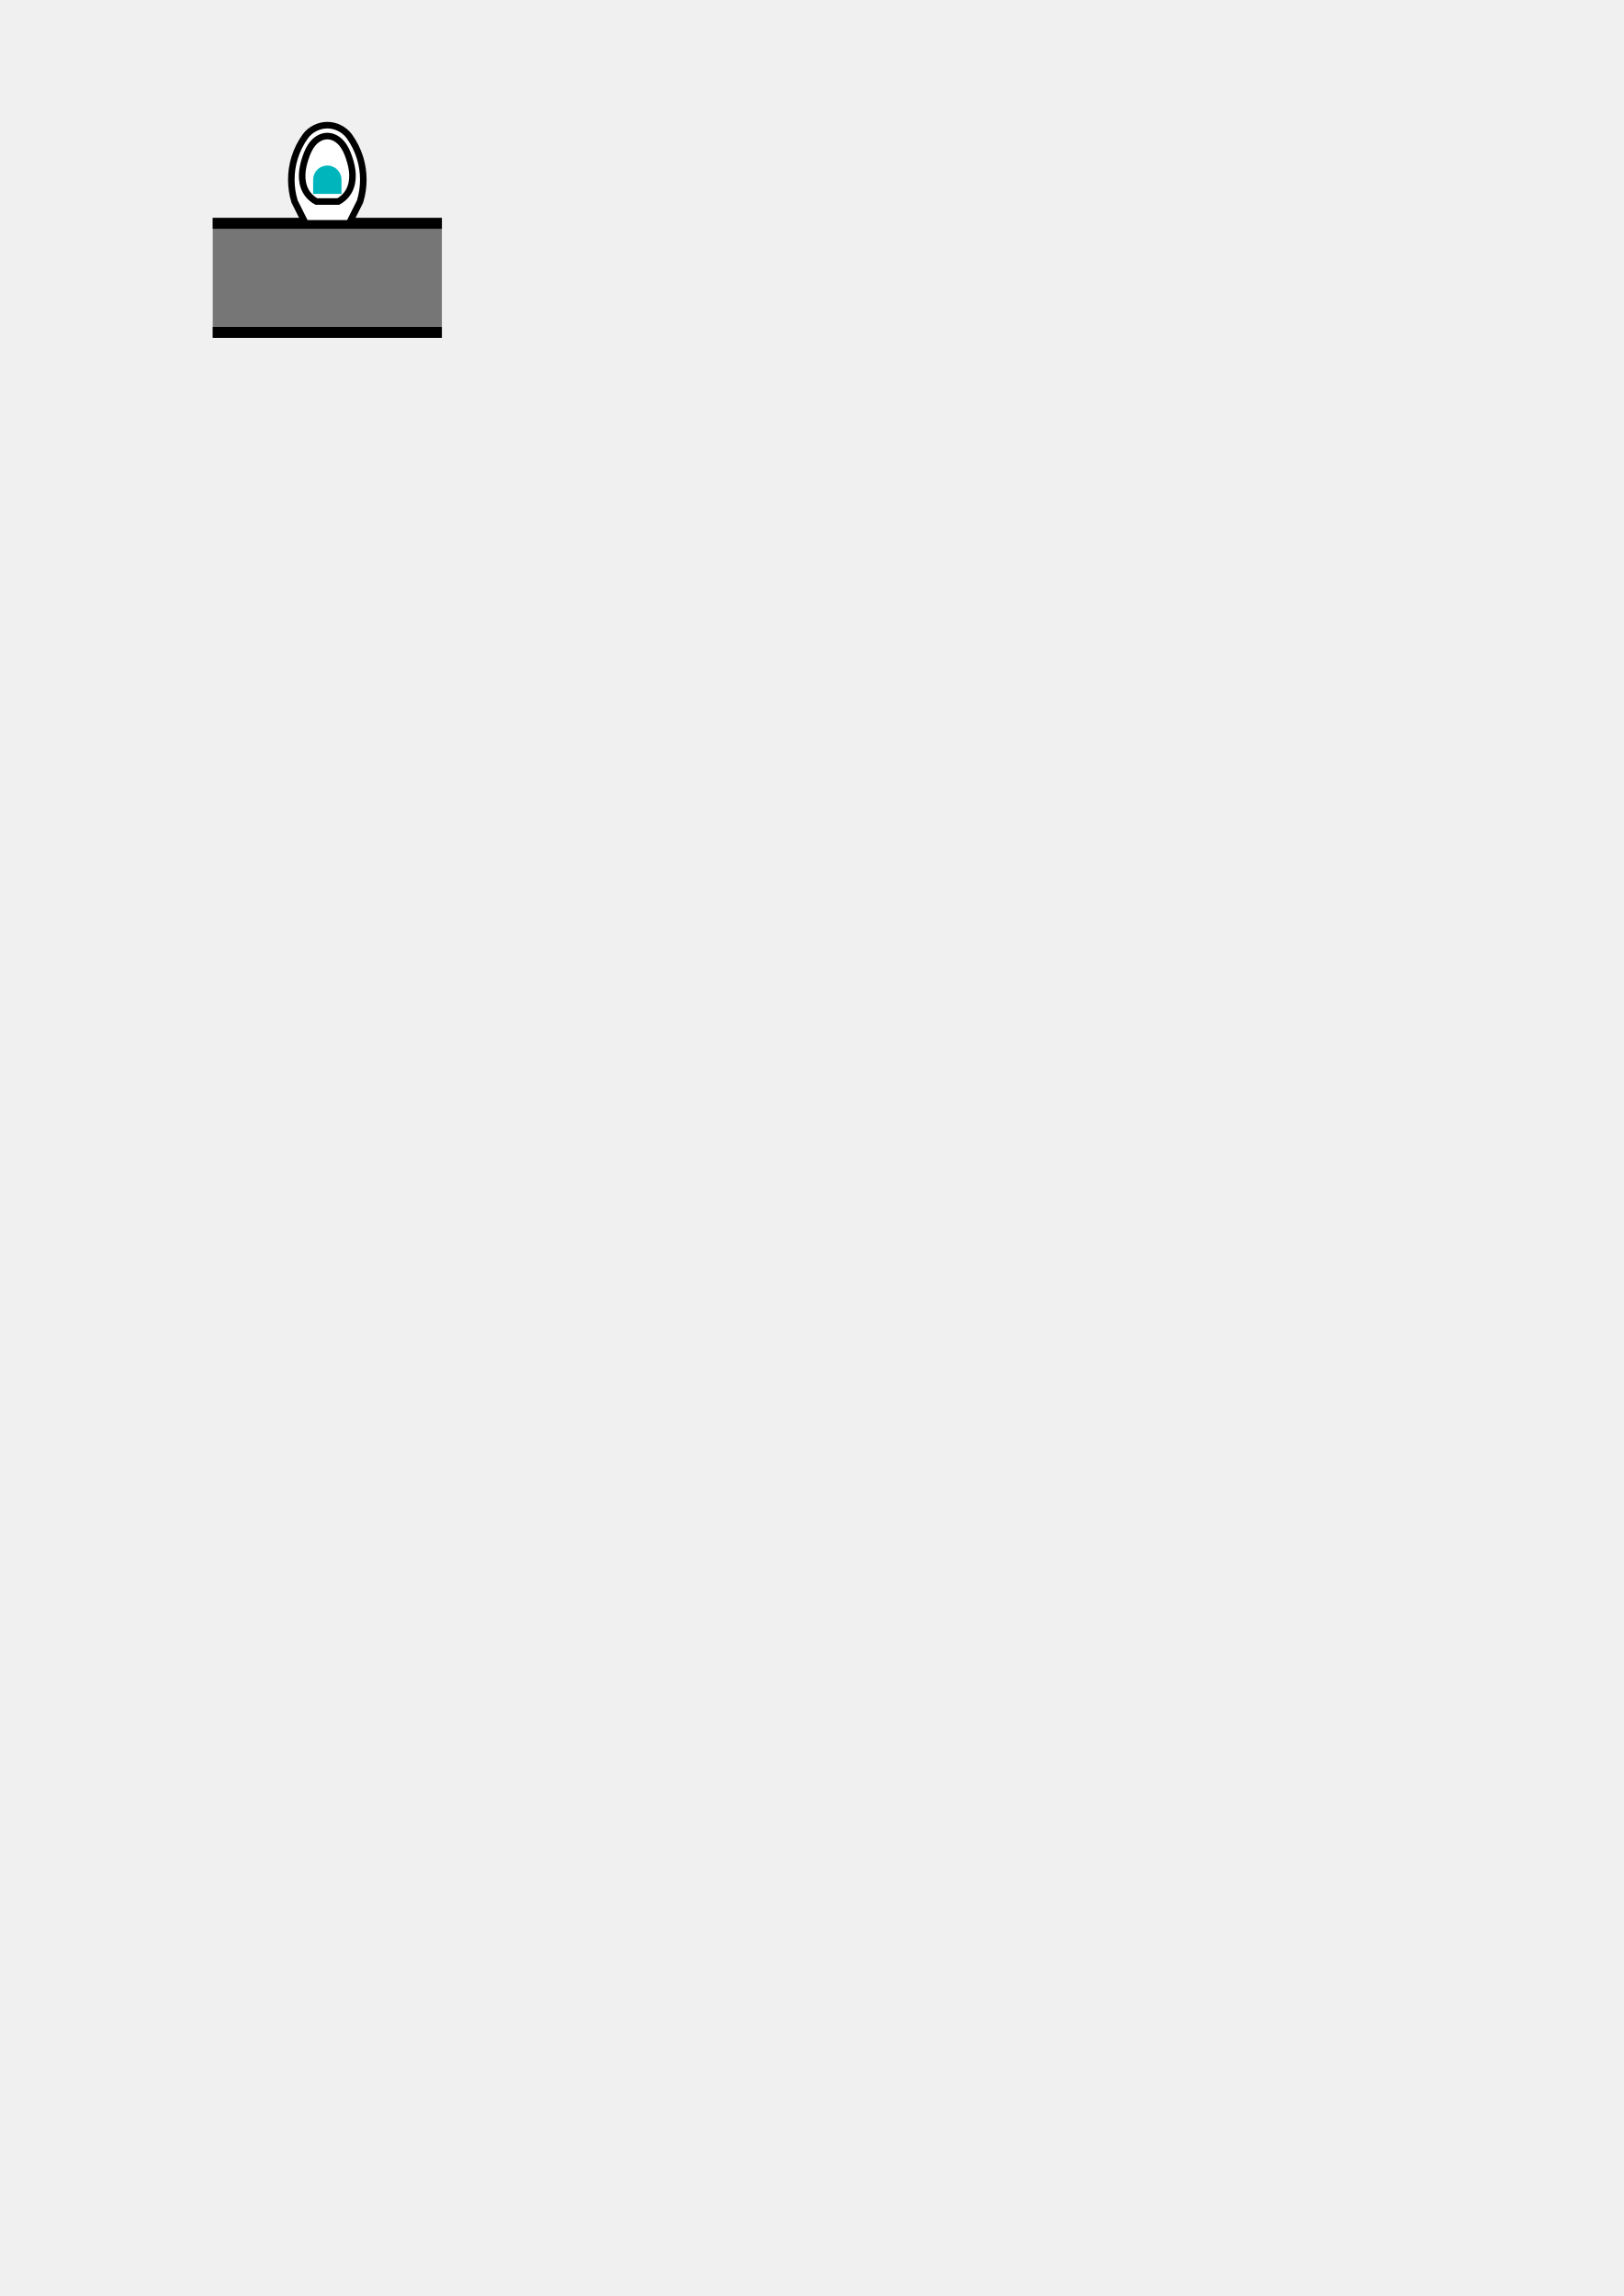
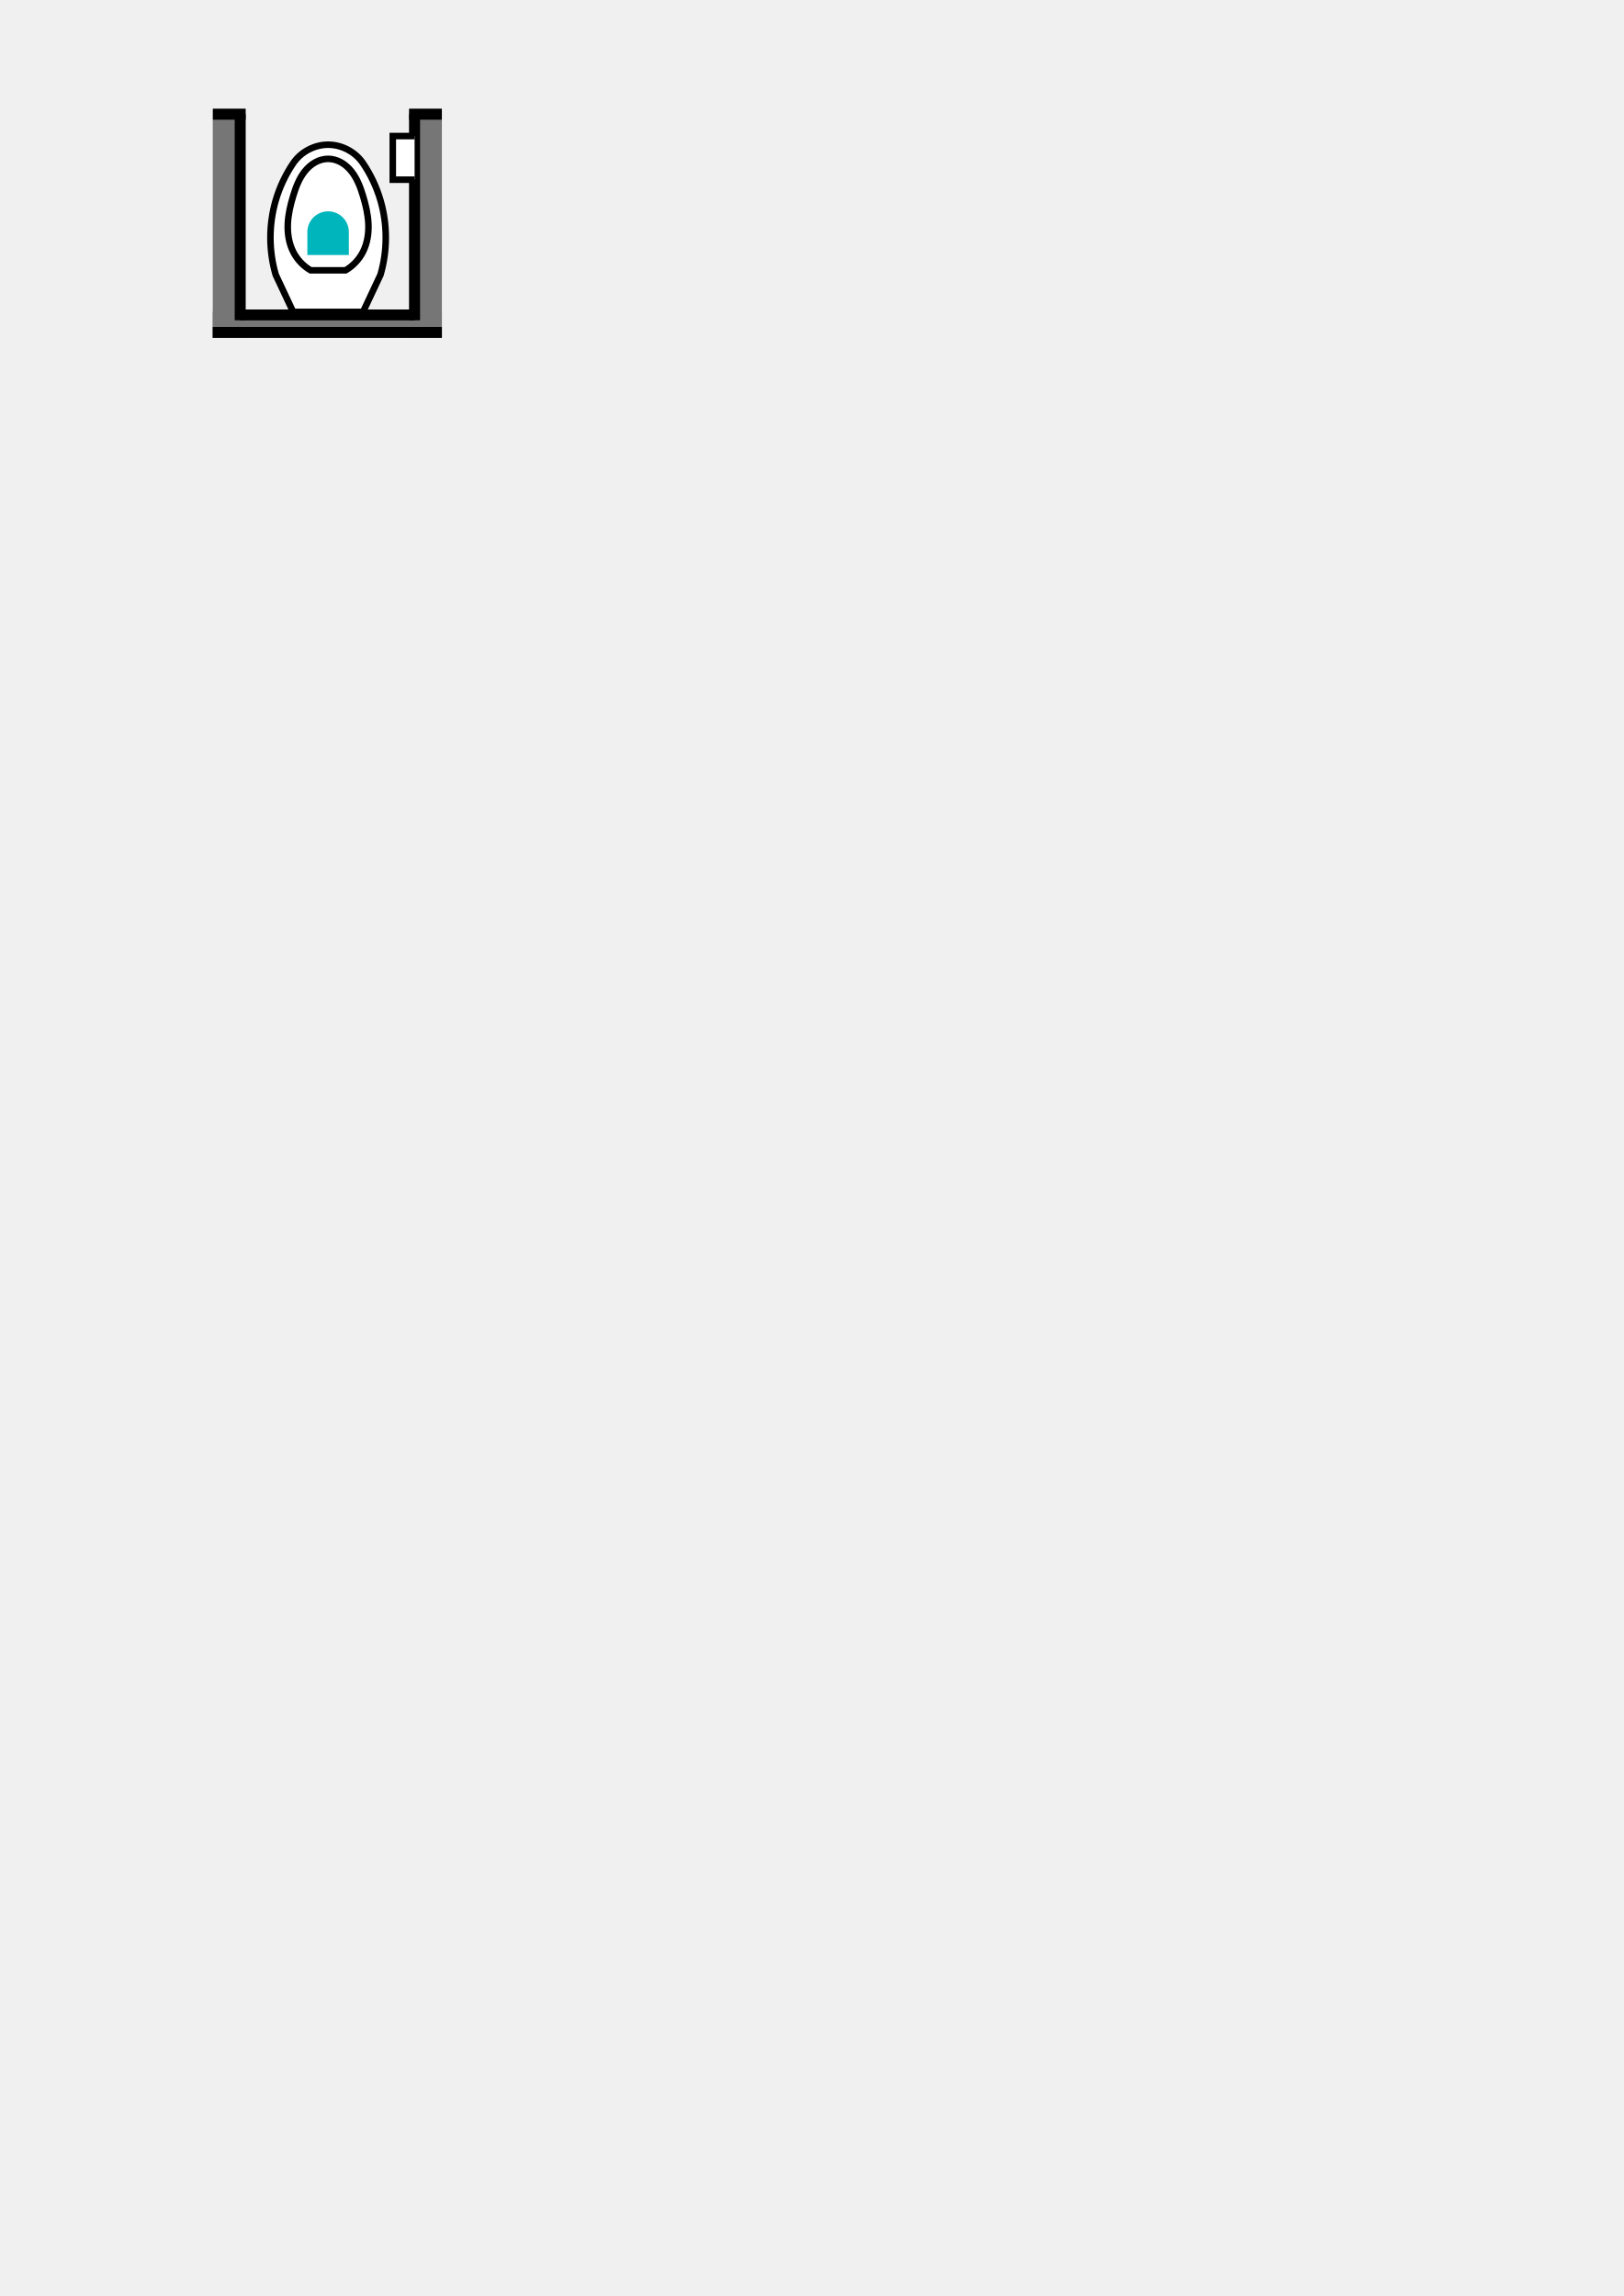
<svg xmlns="http://www.w3.org/2000/svg" width="210mm" height="297mm" viewBox="0 0 744.094 1052.362" id="svg6198" version="1.1">
  <defs id="defs6200">
    </defs>
  <g id="layer1">
+     <rect style="fill:#767676;fill-opacity:1;stroke:#767676;stroke-width:5;stroke-linecap:round;stroke-miterlimit:4;stroke-dasharray:none;stroke-opacity:1" id="rect4250" width="100" height="7.063" x="100" y="145.3" />
+     <rect style="fill:#767676;fill-opacity:1;stroke:#767676;stroke-width:5;stroke-linecap:round;stroke-miterlimit:4;stroke-dasharray:none;stroke-opacity:1" id="rect4254" width="10" height="100" x="190" y="52.362" />
    <rect style="fill:#808080;fill-opacity:0;stroke:#767676;stroke-width:5;stroke-linecap:round;stroke-miterlimit:4;stroke-dasharray:none;stroke-opacity:0" id="rect6748" width="100" height="100" x="100" y="52.362" />
-     <rect style="fill:#767676;fill-opacity:1;stroke:#767676;stroke-width:5;stroke-linecap:round;stroke-miterlimit:4;stroke-dasharray:none;stroke-opacity:1" id="rect6782" width="100" height="50" x="100" y="102.362" />
-     <path style="fill:none;fill-rule:evenodd;stroke:#000000;stroke-width:5;stroke-linecap:butt;stroke-linejoin:miter;stroke-miterlimit:4;stroke-dasharray:none;stroke-opacity:1" d="m 97.5,102.362 105,0" id="path6760" />
+     <rect style="fill:#767676;fill-opacity:1;stroke:#767676;stroke-width:5;stroke-linecap:round;stroke-miterlimit:4;stroke-dasharray:none;stroke-opacity:1" id="rect4252" width="10" height="100" x="100" y="52.362" />
    <path style="fill:none;fill-rule:evenodd;stroke:#000000;stroke-width:5;stroke-linecap:butt;stroke-linejoin:miter;stroke-miterlimit:4;stroke-dasharray:none;stroke-opacity:1" d="m 97.5,152.348 105,0" id="path6760-1" />
+     <path style="fill:none;fill-rule:evenodd;stroke:#000000;stroke-width:5;stroke-linecap:butt;stroke-linejoin:miter;stroke-miterlimit:4;stroke-dasharray:none;stroke-opacity:1" d="m 110.008,144.348 80.014,0" id="path6760-1-6" />
+     <path style="fill:none;fill-rule:evenodd;stroke:#000000;stroke-width:5;stroke-linecap:butt;stroke-linejoin:miter;stroke-miterlimit:4;stroke-dasharray:none;stroke-opacity:1" d="m 190,146.8 0,-94.438" id="path4202" />
+     <path style="fill:none;fill-rule:evenodd;stroke:#000000;stroke-width:5;stroke-linecap:butt;stroke-linejoin:miter;stroke-miterlimit:4;stroke-dasharray:none;stroke-opacity:1" d="m 110.063,146.8 0,-94.438" id="path4202-8" />
+     <path style="fill:none;fill-rule:evenodd;stroke:#000000;stroke-width:5;stroke-linecap:butt;stroke-linejoin:miter;stroke-miterlimit:4;stroke-dasharray:none;stroke-opacity:1" d="m 187.507,52.362 14.979,0" id="path4228" />
+     <path style="fill:none;fill-rule:evenodd;stroke:#000000;stroke-width:5;stroke-linecap:butt;stroke-linejoin:miter;stroke-miterlimit:4;stroke-dasharray:none;stroke-opacity:1" d="m 97.581,52.362 14.979,0" id="path4228-4" />
  </g>
  <g id="layer6">
-     <path style="fill:#ffffff;fill-rule:evenodd;stroke:#000000;stroke-width:3;stroke-linecap:butt;stroke-linejoin:miter;stroke-opacity:1;stroke-miterlimit:4;stroke-dasharray:none;fill-opacity:1" d="m 150,57.362 c -3.864,0 -7.682,1.909 -10,5 -2.202,3.028 -3.899,6.422 -5,10 -1.99,6.467 -1.99,13.533 0,20 l 5,10 20,0 5,-10 c 1.99,-6.467 1.99,-13.533 0,-20 -1.101,-3.578 -2.798,-6.972 -5,-10 -2.318,-3.091 -6.136,-5 -10,-5 z" id="path7370" />
-     <path style="fill:none;fill-rule:evenodd;stroke:#000000;stroke-width:3;stroke-linecap:butt;stroke-linejoin:miter;stroke-opacity:1;stroke-miterlimit:4;stroke-dasharray:none" d="m 150,62.362 c -1.262,0 -2.513,0.35 -3.628,0.941 -1.114,0.592 -2.094,1.421 -2.918,2.377 -1.648,1.911 -2.658,4.287 -3.454,6.682 -0.811,2.439 -1.429,4.963 -1.531,7.532 -0.102,2.569 0.333,5.194 1.531,7.468 1.115,2.117 2.883,3.885 5,5 l 10,0 c 2.117,-1.115 3.885,-2.883 5,-5 1.198,-2.274 1.633,-4.899 1.531,-7.468 -0.102,-2.569 -0.72,-5.093 -1.531,-7.532 -0.796,-2.395 -1.806,-4.771 -3.454,-6.682 -0.824,-0.956 -1.804,-1.785 -2.918,-2.377 C 152.513,62.712 151.262,62.362 150,62.362 Z" id="path7374" />
-     <path style="fill:#00b5bc;fill-rule:evenodd;stroke:#00b5bc;stroke-width:3;stroke-linecap:butt;stroke-linejoin:miter;stroke-opacity:1;stroke-miterlimit:4;stroke-dasharray:none;fill-opacity:1" d="m 150,77.362 c -1.309,0 -2.61,0.539 -3.536,1.464 C 145.539,79.752 145,81.053 145,82.362 l 0,5 10,0 0,-5 c 0,-1.309 -0.539,-2.61 -1.464,-3.536 C 152.61,77.901 151.309,77.362 150,77.362 Z" id="path7378" />
+     <path style="fill:#ffffff;fill-opacity:1;fill-rule:evenodd;stroke:#000000;stroke-width:3;stroke-linecap:butt;stroke-linejoin:miter;stroke-miterlimit:4;stroke-dasharray:none;stroke-opacity:1" d="m 150.359,66.318 c -6.292,0 -12.492,3.299 -16.008,8.516 -3.529,5.217 -6.24,10.986 -8.004,17.033 -3.224,11.048 -3.224,23.017 0,34.065 l 8.004,17.033 32.017,0 8.004,-17.033 c 3.224,-11.048 3.224,-23.017 0,-34.065 -1.764,-6.046 -4.475,-11.815 -8.004,-17.033 -3.516,-5.218 -9.717,-8.516 -16.008,-8.516 z" id="path7370" />
+     <path style="fill:none;fill-rule:evenodd;stroke:#000000;stroke-width:3;stroke-linecap:butt;stroke-linejoin:miter;stroke-miterlimit:4;stroke-dasharray:none;stroke-opacity:1" d="m 150.359,72.802 c -2.093,0 -4.166,0.614 -5.988,1.643 -1.822,1.029 -3.4,2.463 -4.704,4.099 -2.608,3.273 -4.103,7.284 -5.316,11.29 -1.266,4.178 -2.276,8.467 -2.458,12.828 -0.183,4.362 0.495,8.821 2.458,12.721 1.777,3.528 4.593,6.525 8.004,8.516 l 16.008,0 c 3.411,-1.992 6.228,-4.988 8.004,-8.516 1.964,-3.899 2.641,-8.359 2.458,-12.721 -0.183,-4.362 -1.193,-8.65 -2.458,-12.828 -1.213,-4.006 -2.708,-8.017 -5.316,-11.29 -1.304,-1.637 -2.882,-3.07 -4.704,-4.099 -1.822,-1.029 -3.895,-1.643 -5.988,-1.643 z" id="path7374" />
+     <path style="fill:#00b5bc;fill-opacity:1;fill-rule:evenodd;stroke:#00b5bc;stroke-width:3;stroke-linecap:butt;stroke-linejoin:miter;stroke-miterlimit:4;stroke-dasharray:none;stroke-opacity:1" d="m 150.359,98.351 c -2.182,0 -4.349,0.937 -5.844,2.527 -1.495,1.59 -2.296,3.811 -2.161,5.989 l 0,8.516 16.008,0 0,-8.516 c 0.135,-2.178 -0.666,-4.399 -2.161,-5.989 -1.495,-1.59 -3.661,-2.527 -5.844,-2.527 z" id="path7378" />
+     <path style="fill:#ffffff;fill-rule:evenodd;stroke:#000000;stroke-width:3;stroke-linecap:butt;stroke-linejoin:miter;stroke-opacity:1;stroke-miterlimit:4;stroke-dasharray:none;fill-opacity:1" d="m 190,82.362 -10,0 0,-20 10,0" id="path4224" />
  </g>
</svg>
